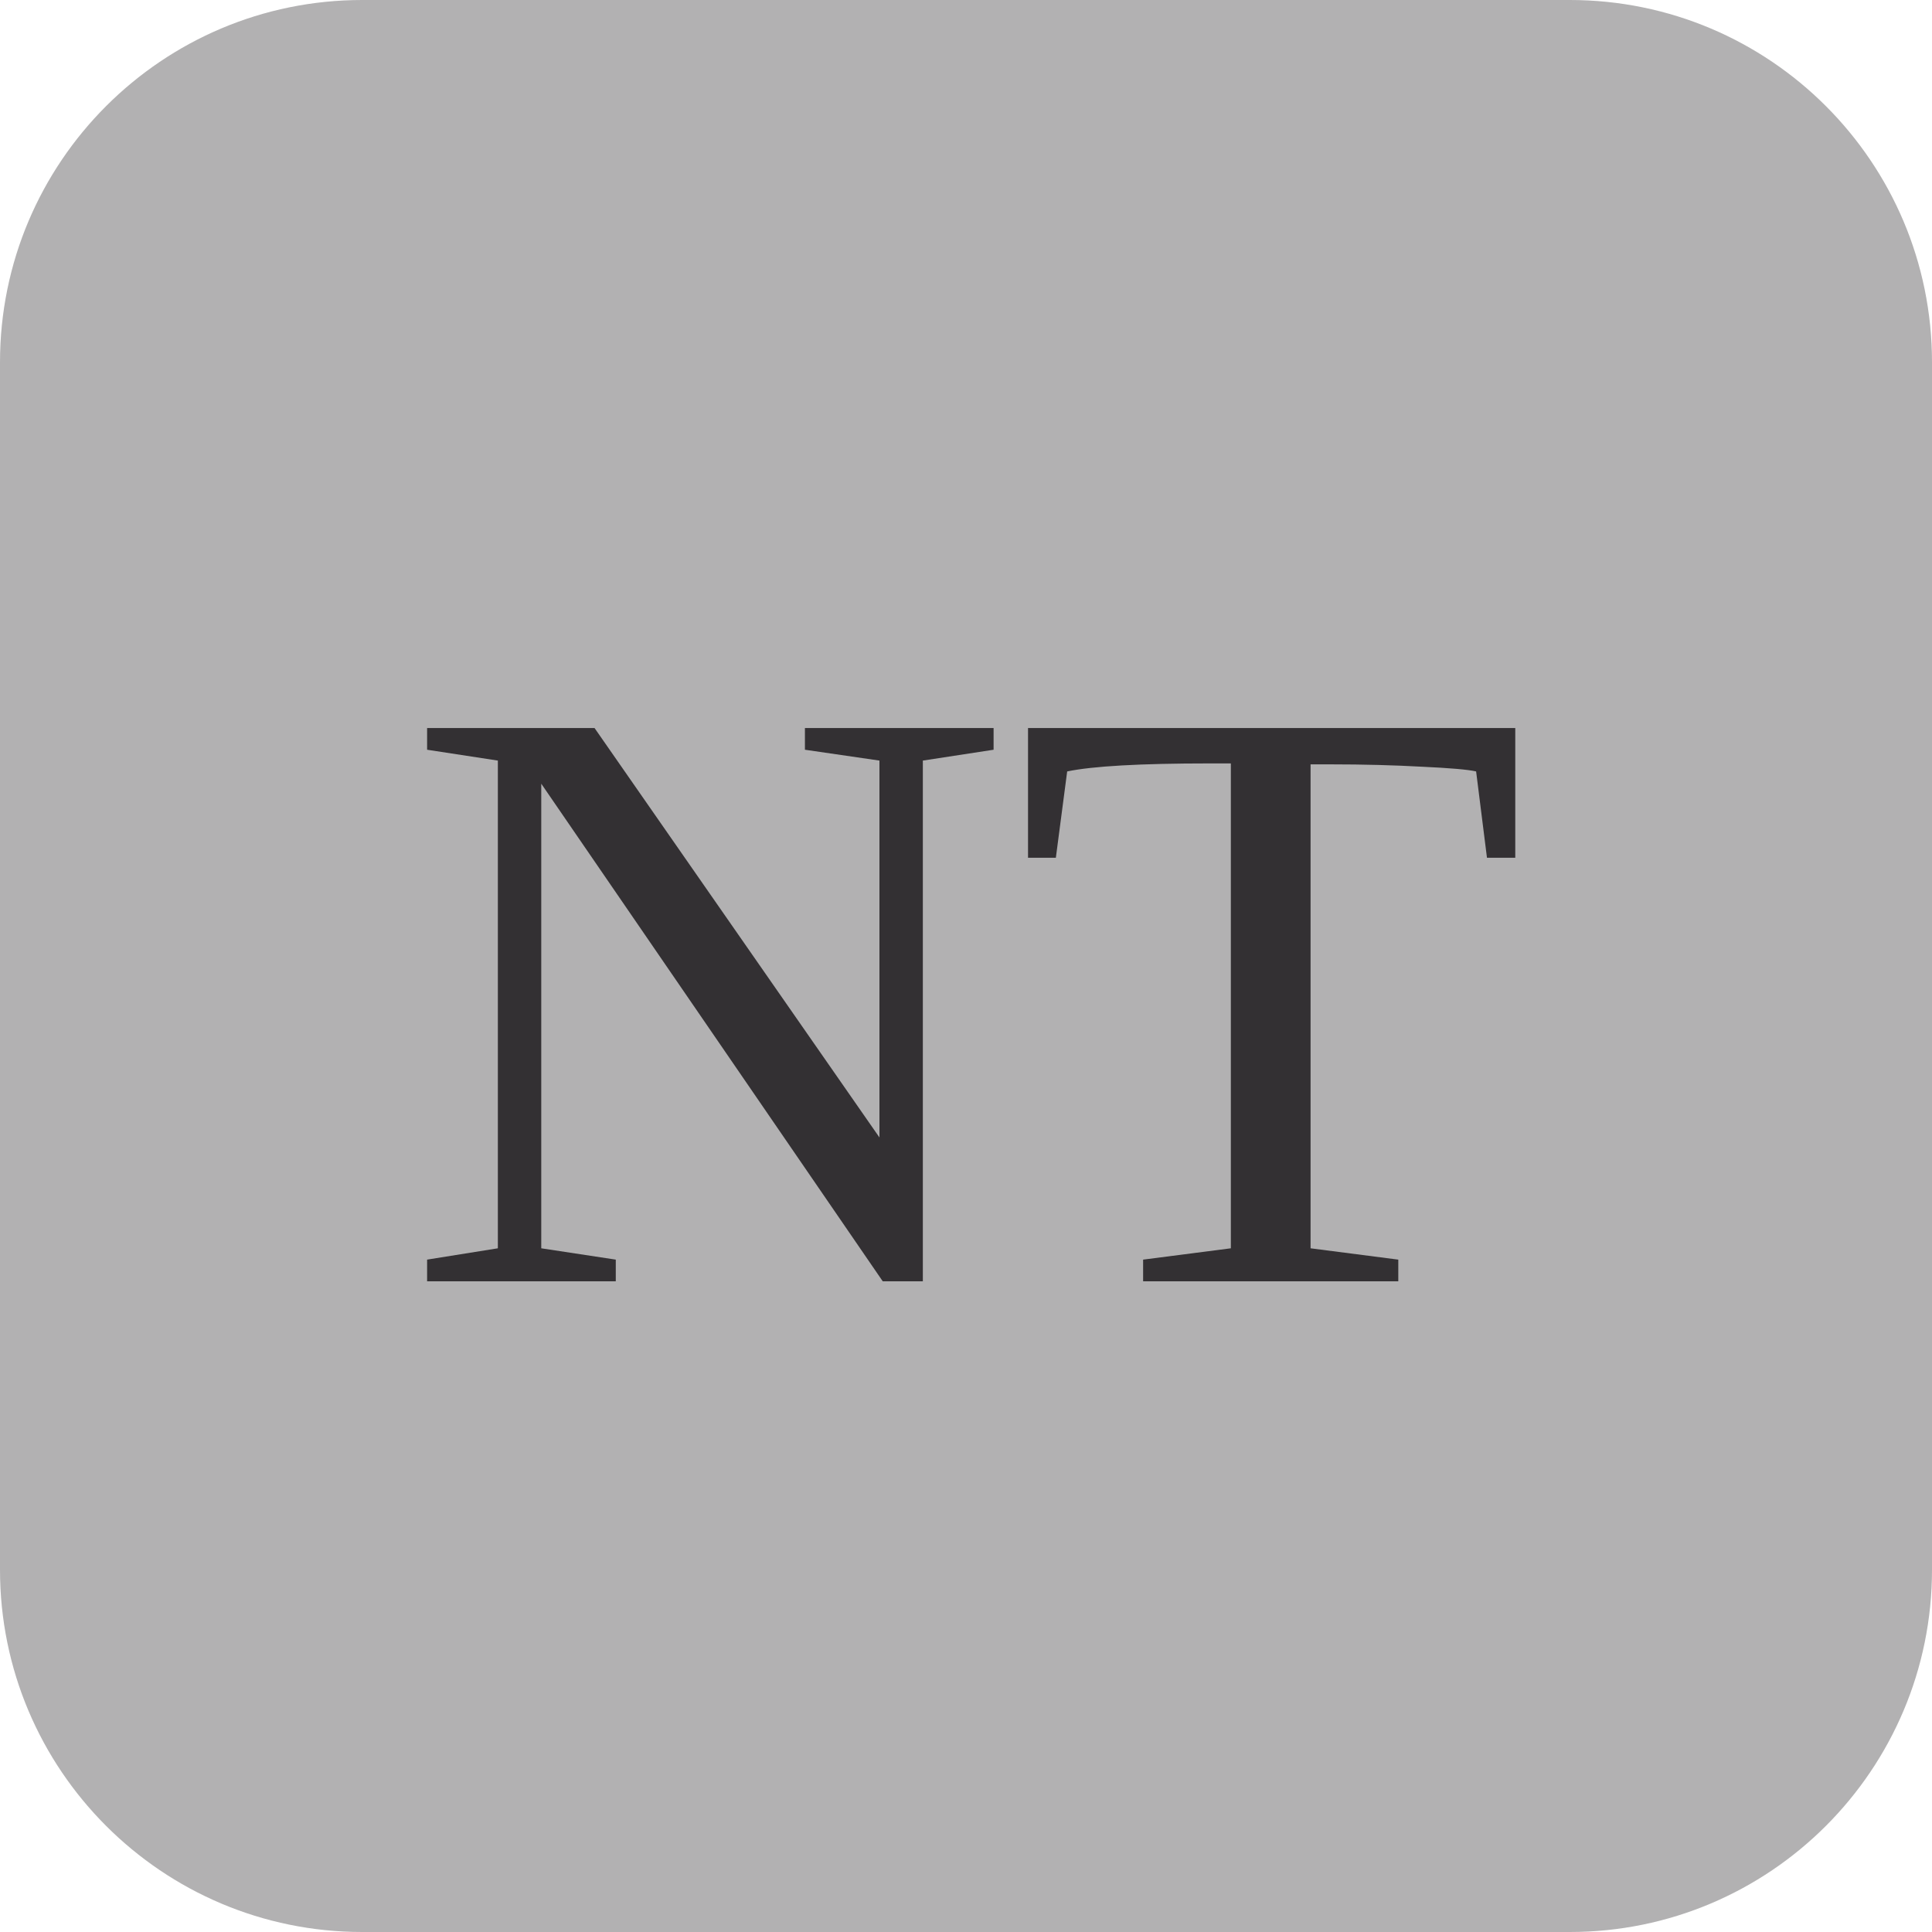
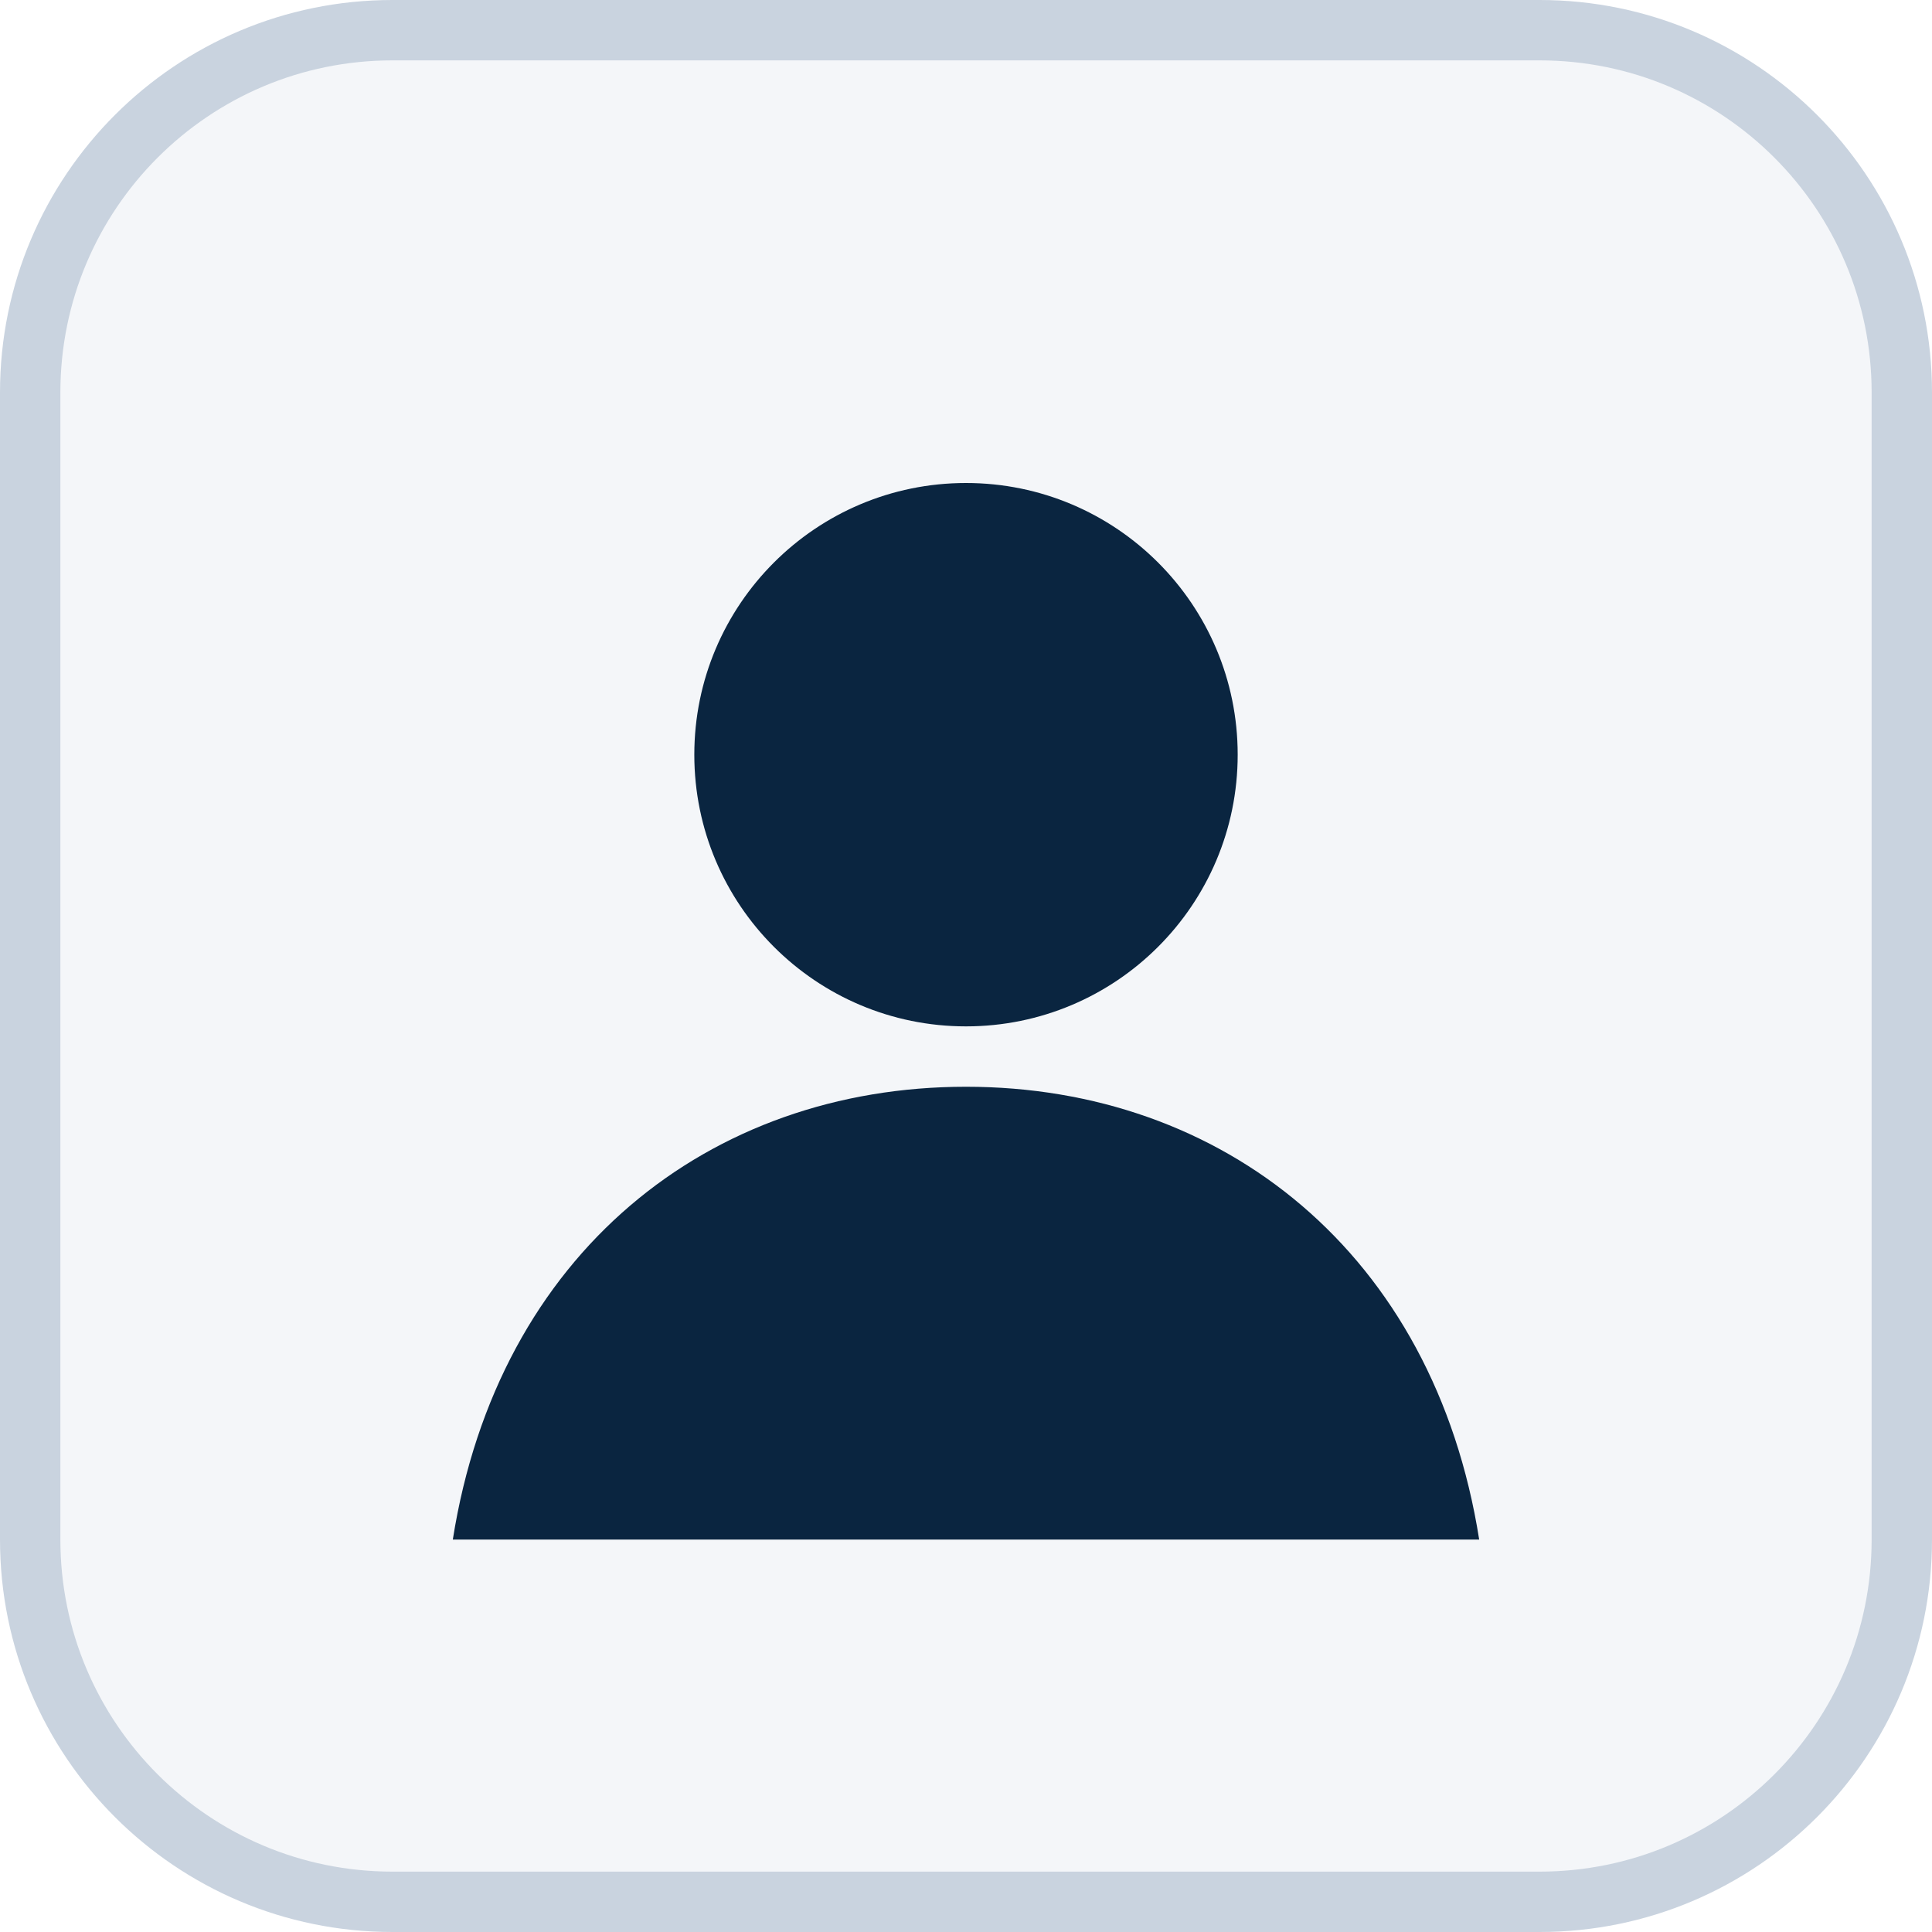
<svg xmlns="http://www.w3.org/2000/svg" viewBox="0 0 64 64">
-   <rect width="64" height="64" rx="12" fill="rgb(178,177,178)" />
-   <text x="32" y="33" text-anchor="middle" dominant-baseline="central" font-family="Fraunces, Georgia, 'Times New Roman', serif" font-size="28" fill="rgb(51,48,51)">NT</text>
+   <rect x="1" y="1" width="62" height="62" rx="12" fill="#F4F6F9" stroke="#C9D3DF" stroke-width="2" />
+   <circle cx="32" cy="25" r="9" fill="#0A2540" />
+   <path d="M15 51c1.5-9.5 8.5-15 17-15s15.5 5.5 17 15z" fill="#0A2540" />
</svg>
